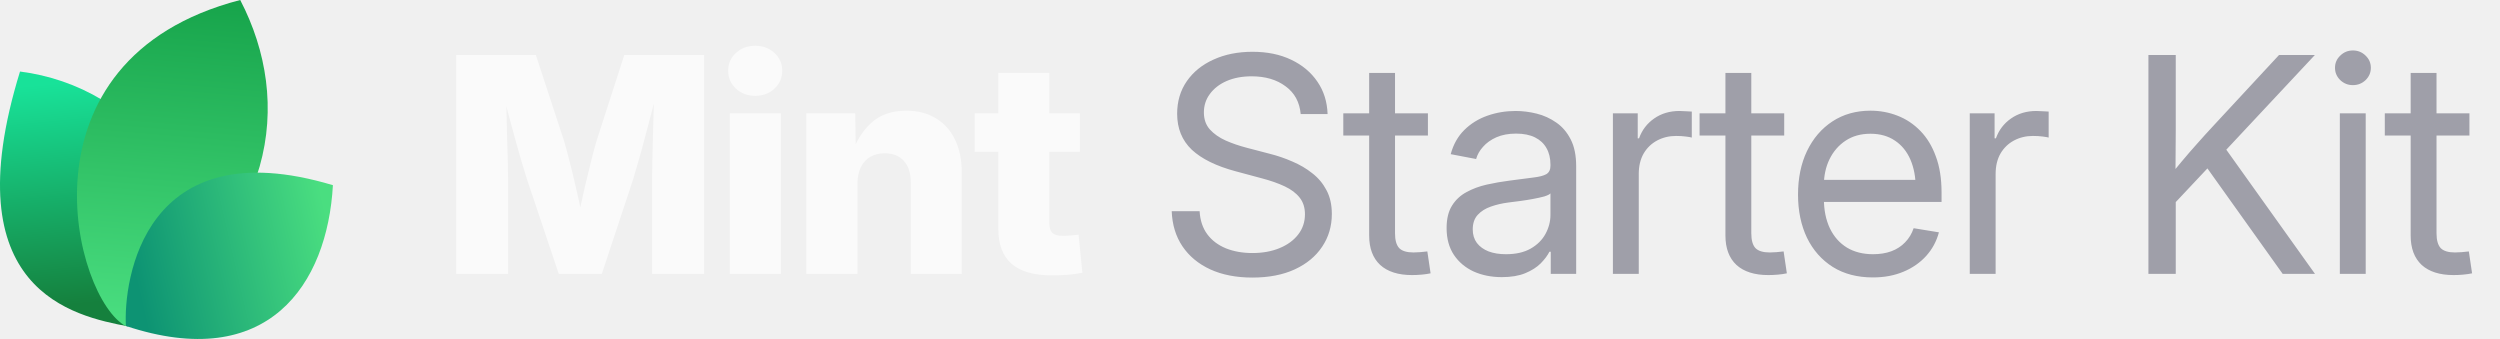
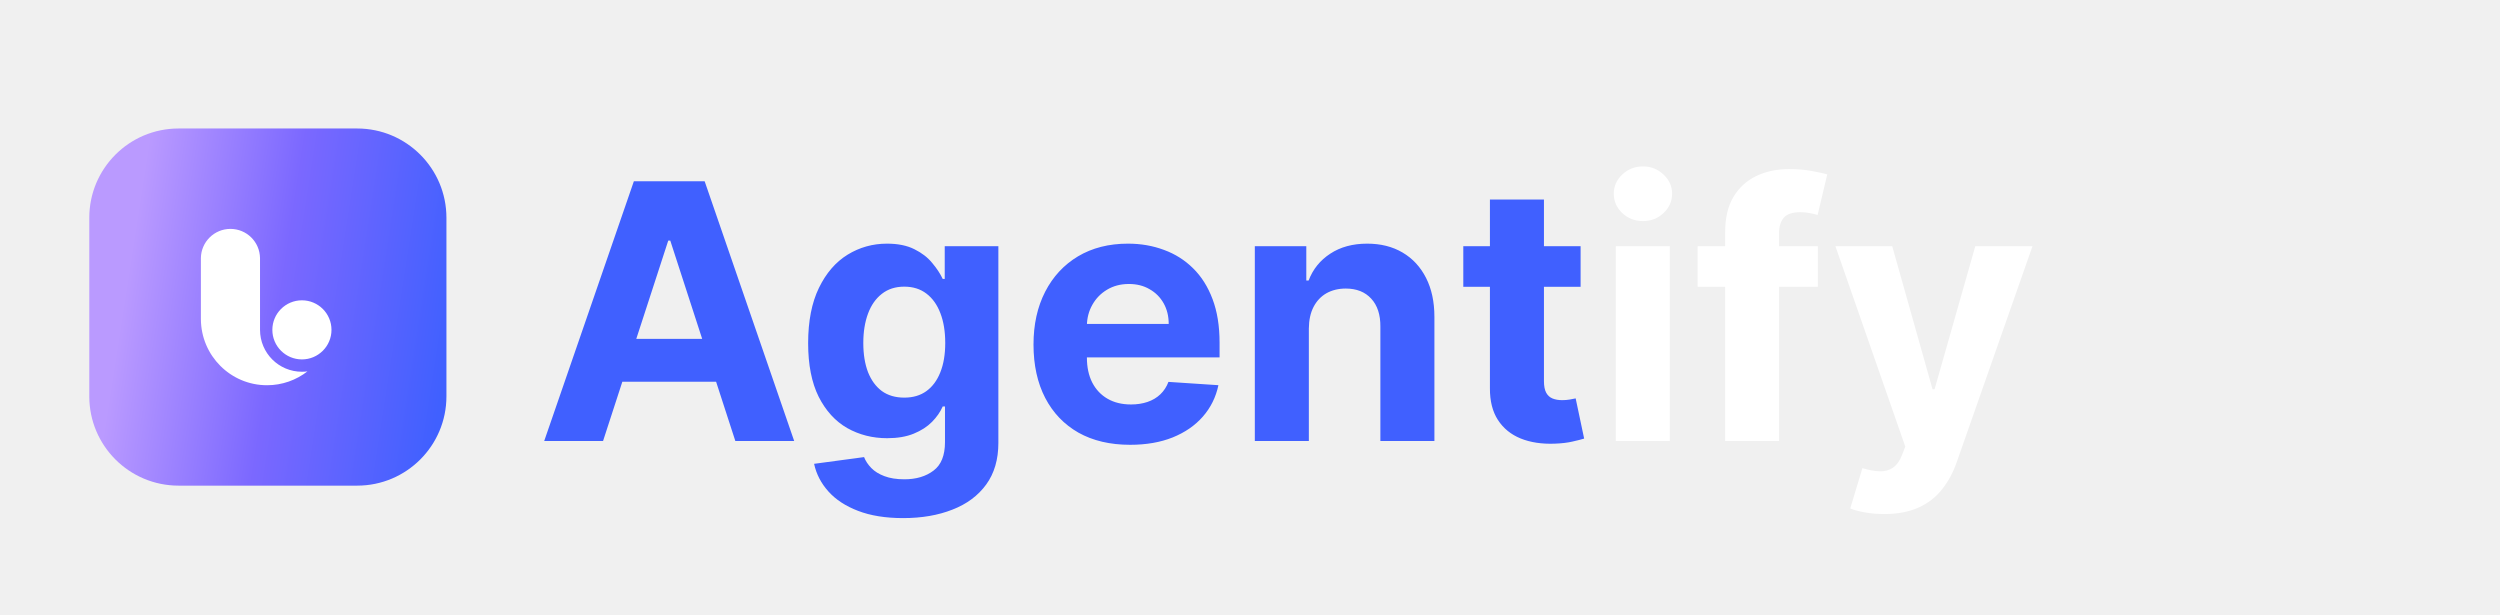
- <svg xmlns="http://www.w3.org/2000/svg" width="177" height="24" viewBox="0 0 177 24" fill="none">
-   <path d="M9.061 23.108C5.268 22.377 -3.391 20.627 1.417 5.064C9.634 6.099 16.973 14.064 9.061 23.108Z" fill="url(#paint0_linear_17557_2145)" />
-   <path d="M8.919 23.094C5.276 21.222 0.784 4.209 17.007 0C20.757 7.193 19.621 16.545 8.919 23.094Z" fill="url(#paint1_linear_17557_2145)" />
-   <path d="M8.914 23.079C8.735 19.882 10.159 9.085 23.57 13.111C23.181 20.123 18.984 26.418 8.914 23.079Z" fill="url(#paint2_linear_17557_2145)" />
-   <path d="M32.301 19.392V3.894H37.938L39.925 9.948C40.036 10.315 40.164 10.787 40.31 11.362C40.462 11.938 40.611 12.552 40.757 13.204C40.91 13.855 41.048 14.483 41.173 15.086C41.305 15.682 41.412 16.192 41.495 16.615H40.695C40.771 16.192 40.871 15.682 40.996 15.086C41.128 14.49 41.267 13.866 41.412 13.214C41.565 12.562 41.714 11.948 41.86 11.373C42.005 10.79 42.133 10.315 42.244 9.948L44.2 3.894H49.848V19.392H46.166V12.704C46.166 12.357 46.173 11.917 46.187 11.383C46.2 10.849 46.214 10.27 46.228 9.646C46.249 9.022 46.266 8.391 46.28 7.753C46.301 7.115 46.311 6.519 46.311 5.964H46.623C46.485 6.561 46.332 7.181 46.166 7.826C45.999 8.471 45.833 9.102 45.666 9.719C45.507 10.336 45.351 10.901 45.198 11.414C45.053 11.928 44.928 12.357 44.824 12.704L42.608 19.392H39.561L37.314 12.704C37.203 12.357 37.072 11.928 36.919 11.414C36.773 10.901 36.614 10.34 36.441 9.729C36.274 9.112 36.104 8.481 35.931 7.836C35.764 7.192 35.608 6.567 35.463 5.964H35.827C35.834 6.512 35.844 7.105 35.858 7.743C35.872 8.374 35.886 9.005 35.9 9.636C35.92 10.26 35.938 10.839 35.952 11.373C35.965 11.907 35.972 12.351 35.972 12.704V19.392H32.301ZM51.668 19.392V8.024H55.288V19.392H51.668ZM53.468 6.786C52.927 6.786 52.473 6.616 52.105 6.276C51.738 5.93 51.554 5.507 51.554 5.007C51.554 4.508 51.738 4.088 52.105 3.749C52.473 3.409 52.927 3.239 53.468 3.239C54.009 3.239 54.463 3.409 54.83 3.749C55.198 4.082 55.382 4.501 55.382 5.007C55.382 5.507 55.198 5.93 54.83 6.276C54.463 6.616 54.009 6.786 53.468 6.786ZM60.708 13.027V19.392H57.088V8.024H60.551L60.593 10.967H60.281C60.593 10.024 61.061 9.268 61.685 8.7C62.309 8.124 63.138 7.836 64.171 7.836C64.975 7.836 65.672 8.017 66.262 8.377C66.851 8.731 67.302 9.234 67.614 9.885C67.933 10.537 68.092 11.307 68.092 12.194V19.392H64.483V12.912C64.483 12.26 64.32 11.754 63.994 11.394C63.675 11.033 63.221 10.853 62.632 10.853C62.25 10.853 61.914 10.936 61.623 11.102C61.332 11.269 61.106 11.515 60.947 11.841C60.787 12.16 60.708 12.555 60.708 13.027ZM76.456 8.024V10.749H69.008V8.024H76.456ZM70.683 5.163H74.292V15.783C74.292 16.102 74.361 16.334 74.5 16.48C74.646 16.625 74.899 16.698 75.259 16.698C75.405 16.698 75.596 16.688 75.831 16.667C76.074 16.646 76.251 16.629 76.362 16.615L76.632 19.309C76.313 19.378 75.963 19.427 75.582 19.455C75.207 19.482 74.836 19.496 74.469 19.496C73.2 19.496 72.25 19.222 71.619 18.674C70.995 18.127 70.683 17.308 70.683 16.22V5.163Z" fill="#FAFAFA" />
-   <path d="M88.667 19.652C87.523 19.652 86.528 19.458 85.682 19.07C84.843 18.681 84.188 18.137 83.716 17.437C83.245 16.736 82.992 15.908 82.957 14.951H84.933C84.968 15.596 85.148 16.14 85.474 16.584C85.8 17.021 86.24 17.354 86.795 17.582C87.35 17.804 87.974 17.915 88.667 17.915C89.388 17.915 90.026 17.801 90.581 17.572C91.143 17.343 91.583 17.024 91.902 16.615C92.228 16.199 92.391 15.717 92.391 15.169C92.391 14.698 92.266 14.306 92.017 13.994C91.767 13.675 91.413 13.408 90.956 13.193C90.498 12.978 89.954 12.787 89.323 12.621L87.502 12.132C86.123 11.765 85.082 11.255 84.382 10.603C83.689 9.944 83.342 9.095 83.342 8.055C83.342 7.174 83.571 6.404 84.028 5.746C84.486 5.087 85.117 4.577 85.921 4.217C86.726 3.849 87.645 3.666 88.678 3.666C89.718 3.666 90.63 3.853 91.413 4.227C92.204 4.602 92.824 5.122 93.275 5.787C93.726 6.446 93.965 7.209 93.993 8.076H92.089C92.013 7.23 91.656 6.574 91.018 6.11C90.387 5.638 89.586 5.403 88.615 5.403C87.95 5.403 87.36 5.513 86.847 5.735C86.341 5.957 85.946 6.262 85.661 6.651C85.377 7.032 85.235 7.469 85.235 7.961C85.235 8.447 85.377 8.849 85.661 9.168C85.946 9.48 86.317 9.74 86.774 9.948C87.232 10.149 87.724 10.319 88.251 10.457L89.884 10.884C90.439 11.023 90.977 11.206 91.496 11.435C92.023 11.657 92.495 11.934 92.911 12.267C93.334 12.593 93.67 12.995 93.92 13.474C94.17 13.945 94.294 14.504 94.294 15.149C94.294 16.015 94.066 16.788 93.608 17.468C93.157 18.148 92.512 18.681 91.673 19.07C90.834 19.458 89.832 19.652 88.667 19.652ZM101.097 8.024V9.594H95.106V8.024H101.097ZM96.937 5.163H98.767V16.521C98.767 17 98.865 17.347 99.059 17.562C99.26 17.77 99.6 17.874 100.078 17.874C100.21 17.874 100.366 17.867 100.546 17.853C100.733 17.832 100.903 17.815 101.056 17.801L101.285 19.351C101.097 19.392 100.886 19.423 100.65 19.444C100.414 19.465 100.189 19.475 99.974 19.475C98.996 19.475 98.244 19.236 97.717 18.758C97.197 18.272 96.937 17.579 96.937 16.677V5.163ZM106.33 19.621C105.595 19.621 104.932 19.489 104.343 19.226C103.754 18.955 103.285 18.564 102.939 18.05C102.592 17.53 102.419 16.896 102.419 16.147C102.419 15.495 102.547 14.965 102.804 14.556C103.06 14.146 103.403 13.828 103.833 13.599C104.263 13.363 104.742 13.186 105.269 13.068C105.796 12.95 106.333 12.857 106.881 12.787C107.574 12.69 108.132 12.617 108.555 12.569C108.978 12.52 109.287 12.441 109.481 12.33C109.675 12.212 109.772 12.014 109.772 11.737V11.654C109.772 11.203 109.679 10.815 109.492 10.489C109.311 10.163 109.041 9.91 108.68 9.729C108.32 9.549 107.872 9.459 107.338 9.459C106.805 9.459 106.34 9.546 105.945 9.719C105.556 9.892 105.241 10.118 104.998 10.395C104.755 10.665 104.593 10.953 104.509 11.258L102.71 10.915C102.897 10.222 103.22 9.65 103.677 9.199C104.135 8.748 104.679 8.412 105.31 8.19C105.941 7.968 106.607 7.857 107.307 7.857C107.8 7.857 108.295 7.92 108.795 8.044C109.301 8.169 109.765 8.381 110.188 8.679C110.611 8.97 110.951 9.369 111.208 9.875C111.464 10.374 111.593 11.005 111.593 11.768V19.392H109.793V17.822H109.7C109.568 18.085 109.363 18.359 109.086 18.643C108.809 18.921 108.444 19.153 107.994 19.34C107.543 19.527 106.988 19.621 106.33 19.621ZM106.621 17.998C107.321 17.998 107.904 17.867 108.368 17.603C108.84 17.333 109.19 16.986 109.419 16.563C109.654 16.133 109.772 15.682 109.772 15.211V13.692C109.703 13.769 109.554 13.841 109.325 13.911C109.096 13.973 108.829 14.032 108.524 14.088C108.226 14.143 107.921 14.192 107.609 14.233C107.304 14.275 107.033 14.309 106.798 14.337C106.354 14.393 105.938 14.49 105.549 14.628C105.168 14.76 104.86 14.954 104.624 15.211C104.388 15.467 104.27 15.811 104.27 16.241C104.27 16.615 104.367 16.934 104.561 17.198C104.762 17.461 105.04 17.662 105.393 17.801C105.747 17.933 106.156 17.998 106.621 17.998ZM114.193 19.392V8.024H115.951V9.792H116.045C116.253 9.209 116.61 8.741 117.116 8.388C117.622 8.034 118.219 7.857 118.905 7.857C119.058 7.857 119.217 7.864 119.384 7.878C119.55 7.885 119.682 7.892 119.779 7.899V9.74C119.716 9.719 119.578 9.695 119.363 9.667C119.155 9.639 118.922 9.625 118.666 9.625C118.174 9.625 117.726 9.733 117.324 9.948C116.922 10.163 116.603 10.471 116.367 10.874C116.138 11.276 116.024 11.758 116.024 12.319V19.392H114.193ZM126.322 8.024V9.594H120.33V8.024H126.322ZM122.161 5.163H123.992V16.521C123.992 17 124.089 17.347 124.283 17.562C124.484 17.77 124.824 17.874 125.302 17.874C125.434 17.874 125.59 17.867 125.77 17.853C125.958 17.832 126.127 17.815 126.28 17.801L126.509 19.351C126.322 19.392 126.11 19.423 125.874 19.444C125.639 19.465 125.413 19.475 125.198 19.475C124.221 19.475 123.468 19.236 122.941 18.758C122.421 18.272 122.161 17.579 122.161 16.677V5.163ZM132.604 19.642C131.502 19.642 130.555 19.396 129.765 18.903C128.974 18.404 128.364 17.714 127.934 16.834C127.511 15.946 127.3 14.927 127.3 13.775C127.3 12.611 127.511 11.584 127.934 10.697C128.364 9.802 128.964 9.102 129.734 8.596C130.51 8.089 131.408 7.836 132.428 7.836C133.1 7.836 133.738 7.954 134.341 8.19C134.952 8.426 135.489 8.783 135.954 9.261C136.425 9.74 136.793 10.343 137.056 11.071C137.327 11.792 137.462 12.645 137.462 13.63V14.296H128.433V12.735H136.463L135.631 13.297C135.631 12.541 135.506 11.876 135.257 11.3C135.007 10.725 134.643 10.277 134.165 9.958C133.686 9.632 133.107 9.469 132.428 9.469C131.748 9.469 131.162 9.632 130.67 9.958C130.177 10.284 129.796 10.725 129.526 11.279C129.262 11.827 129.13 12.441 129.13 13.12V14.046C129.13 14.864 129.273 15.572 129.557 16.168C129.841 16.757 130.243 17.211 130.763 17.53C131.283 17.842 131.901 17.998 132.615 17.998C133.093 17.998 133.523 17.929 133.905 17.79C134.293 17.645 134.619 17.433 134.882 17.156C135.153 16.879 135.354 16.546 135.486 16.157L137.275 16.449C137.108 17.08 136.81 17.634 136.38 18.113C135.95 18.591 135.413 18.966 134.768 19.236C134.123 19.507 133.402 19.642 132.604 19.642ZM139.459 19.392V8.024H141.217V9.792H141.311C141.519 9.209 141.876 8.741 142.382 8.388C142.888 8.034 143.485 7.857 144.171 7.857C144.324 7.857 144.483 7.864 144.649 7.878C144.816 7.885 144.948 7.892 145.045 7.899V9.74C144.982 9.719 144.844 9.695 144.629 9.667C144.421 9.639 144.188 9.625 143.932 9.625C143.439 9.625 142.992 9.733 142.59 9.948C142.188 10.163 141.869 10.471 141.633 10.874C141.404 11.276 141.29 11.758 141.29 12.319V19.392H139.459ZM153.429 14.961V12.715C153.783 12.257 154.136 11.82 154.49 11.404C154.844 10.981 155.204 10.565 155.572 10.156C155.939 9.74 156.314 9.327 156.695 8.918L161.355 3.894H163.893L157.277 10.967H157.184L153.429 14.961ZM152.108 19.392V3.894H154.043V9.241L154.022 12.559L154.043 13.505V19.392H152.108ZM161.615 19.392L155.967 11.477L157.173 9.969L163.903 19.392H161.615ZM165.661 19.392V8.024H167.492V19.392H165.661ZM166.587 6.027C166.24 6.027 165.942 5.909 165.692 5.673C165.443 5.43 165.318 5.139 165.318 4.799C165.318 4.459 165.443 4.172 165.692 3.936C165.942 3.693 166.24 3.572 166.587 3.572C166.934 3.572 167.232 3.693 167.482 3.936C167.731 4.172 167.856 4.459 167.856 4.799C167.856 5.139 167.731 5.43 167.482 5.673C167.232 5.909 166.934 6.027 166.587 6.027ZM174.836 8.024V9.594H168.844V8.024H174.836ZM170.675 5.163H172.506V16.521C172.506 17 172.603 17.347 172.797 17.562C172.998 17.77 173.338 17.874 173.816 17.874C173.948 17.874 174.104 17.867 174.284 17.853C174.472 17.832 174.641 17.815 174.794 17.801L175.023 19.351C174.836 19.392 174.624 19.423 174.388 19.444C174.153 19.465 173.927 19.475 173.712 19.475C172.735 19.475 171.982 19.236 171.455 18.758C170.935 18.272 170.675 17.579 170.675 16.677V5.163Z" fill="#9F9FA9" />
+ <svg xmlns="http://www.w3.org/2000/svg" width="460" height="113" viewBox="0 0 224 48" fill="none">
+   <path d="M8 16C8 11.582 11.582 8 16 8H32C36.418 8 40 11.582 40 16V32C40 36.418 36.418 40 32 40H16C11.582 40 8 36.418 8 32V16Z" fill="url(#paint0_linear_4965_8947)" />
+   <path d="M20.648 16.996C22.102 16.996 23.281 18.166 23.297 19.614L23.298 26.043C23.298 28.115 24.978 29.795 27.052 29.795C27.219 29.795 27.385 29.784 27.547 29.763C26.545 30.541 25.289 31.004 23.925 31.004C20.662 31.004 18.016 28.356 18 25.083V19.614C18.016 18.166 19.195 16.996 20.648 16.996ZM27.053 23.395C28.515 23.396 29.701 24.581 29.701 26.043C29.701 27.505 28.515 28.69 27.053 28.69C25.59 28.69 24.403 27.505 24.403 26.043C24.403 24.581 25.59 23.395 27.053 23.395Z" fill="white" />
+   <path d="M54.034 36H48.761L56.795 12.727H63.136L71.159 36H65.886L60.057 18.046H59.875L54.034 36ZM53.705 26.852H66.159V30.693H53.705V26.852ZM80.921 42.909C79.352 42.909 78.008 42.693 76.886 42.261C75.773 41.837 74.886 41.258 74.227 40.523C73.568 39.788 73.14 38.962 72.943 38.045L77.421 37.443C77.557 37.792 77.773 38.117 78.068 38.42C78.364 38.724 78.754 38.966 79.239 39.148C79.731 39.337 80.329 39.432 81.034 39.432C82.087 39.432 82.954 39.174 83.636 38.659C84.326 38.151 84.671 37.299 84.671 36.102V32.909H84.466C84.254 33.394 83.936 33.852 83.511 34.284C83.087 34.716 82.542 35.068 81.875 35.341C81.208 35.614 80.413 35.75 79.489 35.75C78.178 35.75 76.985 35.447 75.909 34.841C74.841 34.227 73.989 33.292 73.352 32.034C72.724 30.769 72.409 29.171 72.409 27.239C72.409 25.261 72.731 23.61 73.375 22.284C74.019 20.958 74.875 19.966 75.943 19.307C77.019 18.648 78.197 18.318 79.477 18.318C80.454 18.318 81.273 18.485 81.932 18.818C82.591 19.144 83.121 19.553 83.523 20.046C83.932 20.53 84.246 21.008 84.466 21.477H84.648V18.546H89.454V36.17C89.454 37.655 89.091 38.898 88.364 39.898C87.636 40.898 86.629 41.648 85.341 42.148C84.061 42.655 82.587 42.909 80.921 42.909ZM81.023 32.114C81.803 32.114 82.462 31.921 83 31.534C83.546 31.14 83.962 30.579 84.25 29.852C84.546 29.117 84.693 28.239 84.693 27.216C84.693 26.193 84.549 25.307 84.261 24.557C83.974 23.799 83.557 23.212 83.011 22.796C82.466 22.379 81.803 22.171 81.023 22.171C80.227 22.171 79.557 22.386 79.011 22.818C78.466 23.242 78.053 23.833 77.773 24.591C77.492 25.349 77.352 26.224 77.352 27.216C77.352 28.224 77.492 29.095 77.773 29.829C78.061 30.557 78.474 31.121 79.011 31.523C79.557 31.917 80.227 32.114 81.023 32.114ZM101.261 36.341C99.466 36.341 97.921 35.977 96.625 35.25C95.337 34.515 94.345 33.477 93.648 32.136C92.951 30.788 92.602 29.193 92.602 27.352C92.602 25.557 92.951 23.981 93.648 22.625C94.345 21.269 95.326 20.212 96.591 19.454C97.864 18.697 99.356 18.318 101.068 18.318C102.22 18.318 103.292 18.504 104.284 18.875C105.284 19.239 106.155 19.788 106.898 20.523C107.648 21.258 108.231 22.182 108.648 23.296C109.064 24.401 109.273 25.697 109.273 27.182V28.511H94.534V25.511H104.716C104.716 24.814 104.564 24.197 104.261 23.659C103.958 23.121 103.538 22.701 103 22.398C102.47 22.087 101.852 21.932 101.148 21.932C100.413 21.932 99.761 22.102 99.193 22.443C98.633 22.776 98.193 23.227 97.875 23.796C97.557 24.356 97.394 24.981 97.386 25.671V28.523C97.386 29.386 97.546 30.133 97.864 30.761C98.189 31.39 98.648 31.875 99.239 32.216C99.829 32.557 100.53 32.727 101.341 32.727C101.879 32.727 102.371 32.651 102.818 32.5C103.265 32.349 103.648 32.121 103.966 31.818C104.284 31.515 104.527 31.144 104.693 30.704L109.17 31C108.943 32.076 108.477 33.015 107.773 33.818C107.076 34.614 106.174 35.235 105.068 35.682C103.97 36.121 102.701 36.341 101.261 36.341ZM117.273 25.909V36H112.432V18.546H117.045V21.625H117.25C117.636 20.61 118.284 19.807 119.193 19.216C120.102 18.617 121.205 18.318 122.5 18.318C123.712 18.318 124.769 18.583 125.67 19.114C126.572 19.644 127.273 20.401 127.773 21.386C128.273 22.364 128.523 23.53 128.523 24.886V36H123.682V25.75C123.689 24.682 123.417 23.849 122.864 23.25C122.311 22.644 121.549 22.341 120.58 22.341C119.928 22.341 119.352 22.481 118.852 22.761C118.36 23.042 117.973 23.451 117.693 23.989C117.42 24.519 117.28 25.159 117.273 25.909ZM141.622 18.546V22.182H131.111V18.546H141.622ZM133.497 14.364H138.338V30.636C138.338 31.083 138.406 31.432 138.543 31.682C138.679 31.924 138.868 32.095 139.111 32.193C139.361 32.292 139.649 32.341 139.974 32.341C140.202 32.341 140.429 32.322 140.656 32.284C140.884 32.239 141.058 32.205 141.179 32.182L141.94 35.784C141.698 35.86 141.357 35.947 140.918 36.045C140.478 36.151 139.944 36.216 139.315 36.239C138.149 36.284 137.126 36.129 136.247 35.773C135.376 35.417 134.698 34.864 134.213 34.114C133.728 33.364 133.49 32.417 133.497 31.273V14.364Z" fill="#4060FF" />
+   <path d="M144.776 36V18.546H149.616V36H144.776ZM147.207 16.296C146.488 16.296 145.87 16.057 145.355 15.579C144.848 15.095 144.594 14.515 144.594 13.841C144.594 13.174 144.848 12.602 145.355 12.125C145.87 11.64 146.488 11.398 147.207 11.398C147.927 11.398 148.541 11.64 149.048 12.125C149.563 12.602 149.821 13.174 149.821 13.841C149.821 14.515 149.563 15.095 149.048 15.579C148.541 16.057 147.927 16.296 147.207 16.296ZM162.881 18.546V22.182H152.108V18.546H162.881ZM154.574 36V17.284C154.574 16.019 154.82 14.97 155.312 14.136C155.812 13.303 156.494 12.678 157.358 12.261C158.222 11.845 159.203 11.636 160.301 11.636C161.044 11.636 161.722 11.693 162.335 11.807C162.956 11.921 163.419 12.023 163.722 12.114L162.858 15.75C162.669 15.689 162.434 15.633 162.153 15.579C161.881 15.527 161.6 15.5 161.312 15.5C160.6 15.5 160.104 15.667 159.824 16C159.544 16.326 159.403 16.784 159.403 17.375V36H154.574ZM168.827 42.545C168.213 42.545 167.637 42.496 167.099 42.398C166.569 42.307 166.13 42.189 165.781 42.045L166.872 38.432C167.44 38.606 167.952 38.701 168.406 38.716C168.868 38.731 169.266 38.625 169.599 38.398C169.94 38.17 170.217 37.784 170.429 37.239L170.713 36.5L164.452 18.546H169.543L173.156 31.364H173.338L176.986 18.546H182.111L175.327 37.886C175.001 38.826 174.558 39.644 173.997 40.341C173.444 41.045 172.743 41.587 171.895 41.966C171.046 42.352 170.024 42.545 168.827 42.545Z" fill="white" />
  <defs>
-     <linearGradient id="paint0_linear_17557_2145" x1="3.776" y1="5.916" x2="5.232" y2="21.559" gradientUnits="userSpaceOnUse">
-       <stop stop-color="#18E299" />
-       <stop offset="1" stop-color="#15803D" />
-     </linearGradient>
-     <linearGradient id="paint1_linear_17557_2145" x1="12.171" y1="-0.718" x2="10.19" y2="22.983" gradientUnits="userSpaceOnUse">
-       <stop stop-color="#16A34A" />
-       <stop offset="1" stop-color="#4ADE80" />
-     </linearGradient>
-     <linearGradient id="paint2_linear_17557_2145" x1="23.133" y1="15.353" x2="9.338" y2="18.52" gradientUnits="userSpaceOnUse">
-       <stop stop-color="#4ADE80" />
-       <stop offset="1" stop-color="#0D9373" />
+     <linearGradient id="paint0_linear_4965_8947" x1="11" y1="24" x2="40" y2="28.5" gradientUnits="userSpaceOnUse">
+       <stop stop-color="#BA9AFF" />
+       <stop offset="0.471" stop-color="#7B68FF" />
+       <stop offset="1" stop-color="#4060FF" />
    </linearGradient>
  </defs>
</svg>
